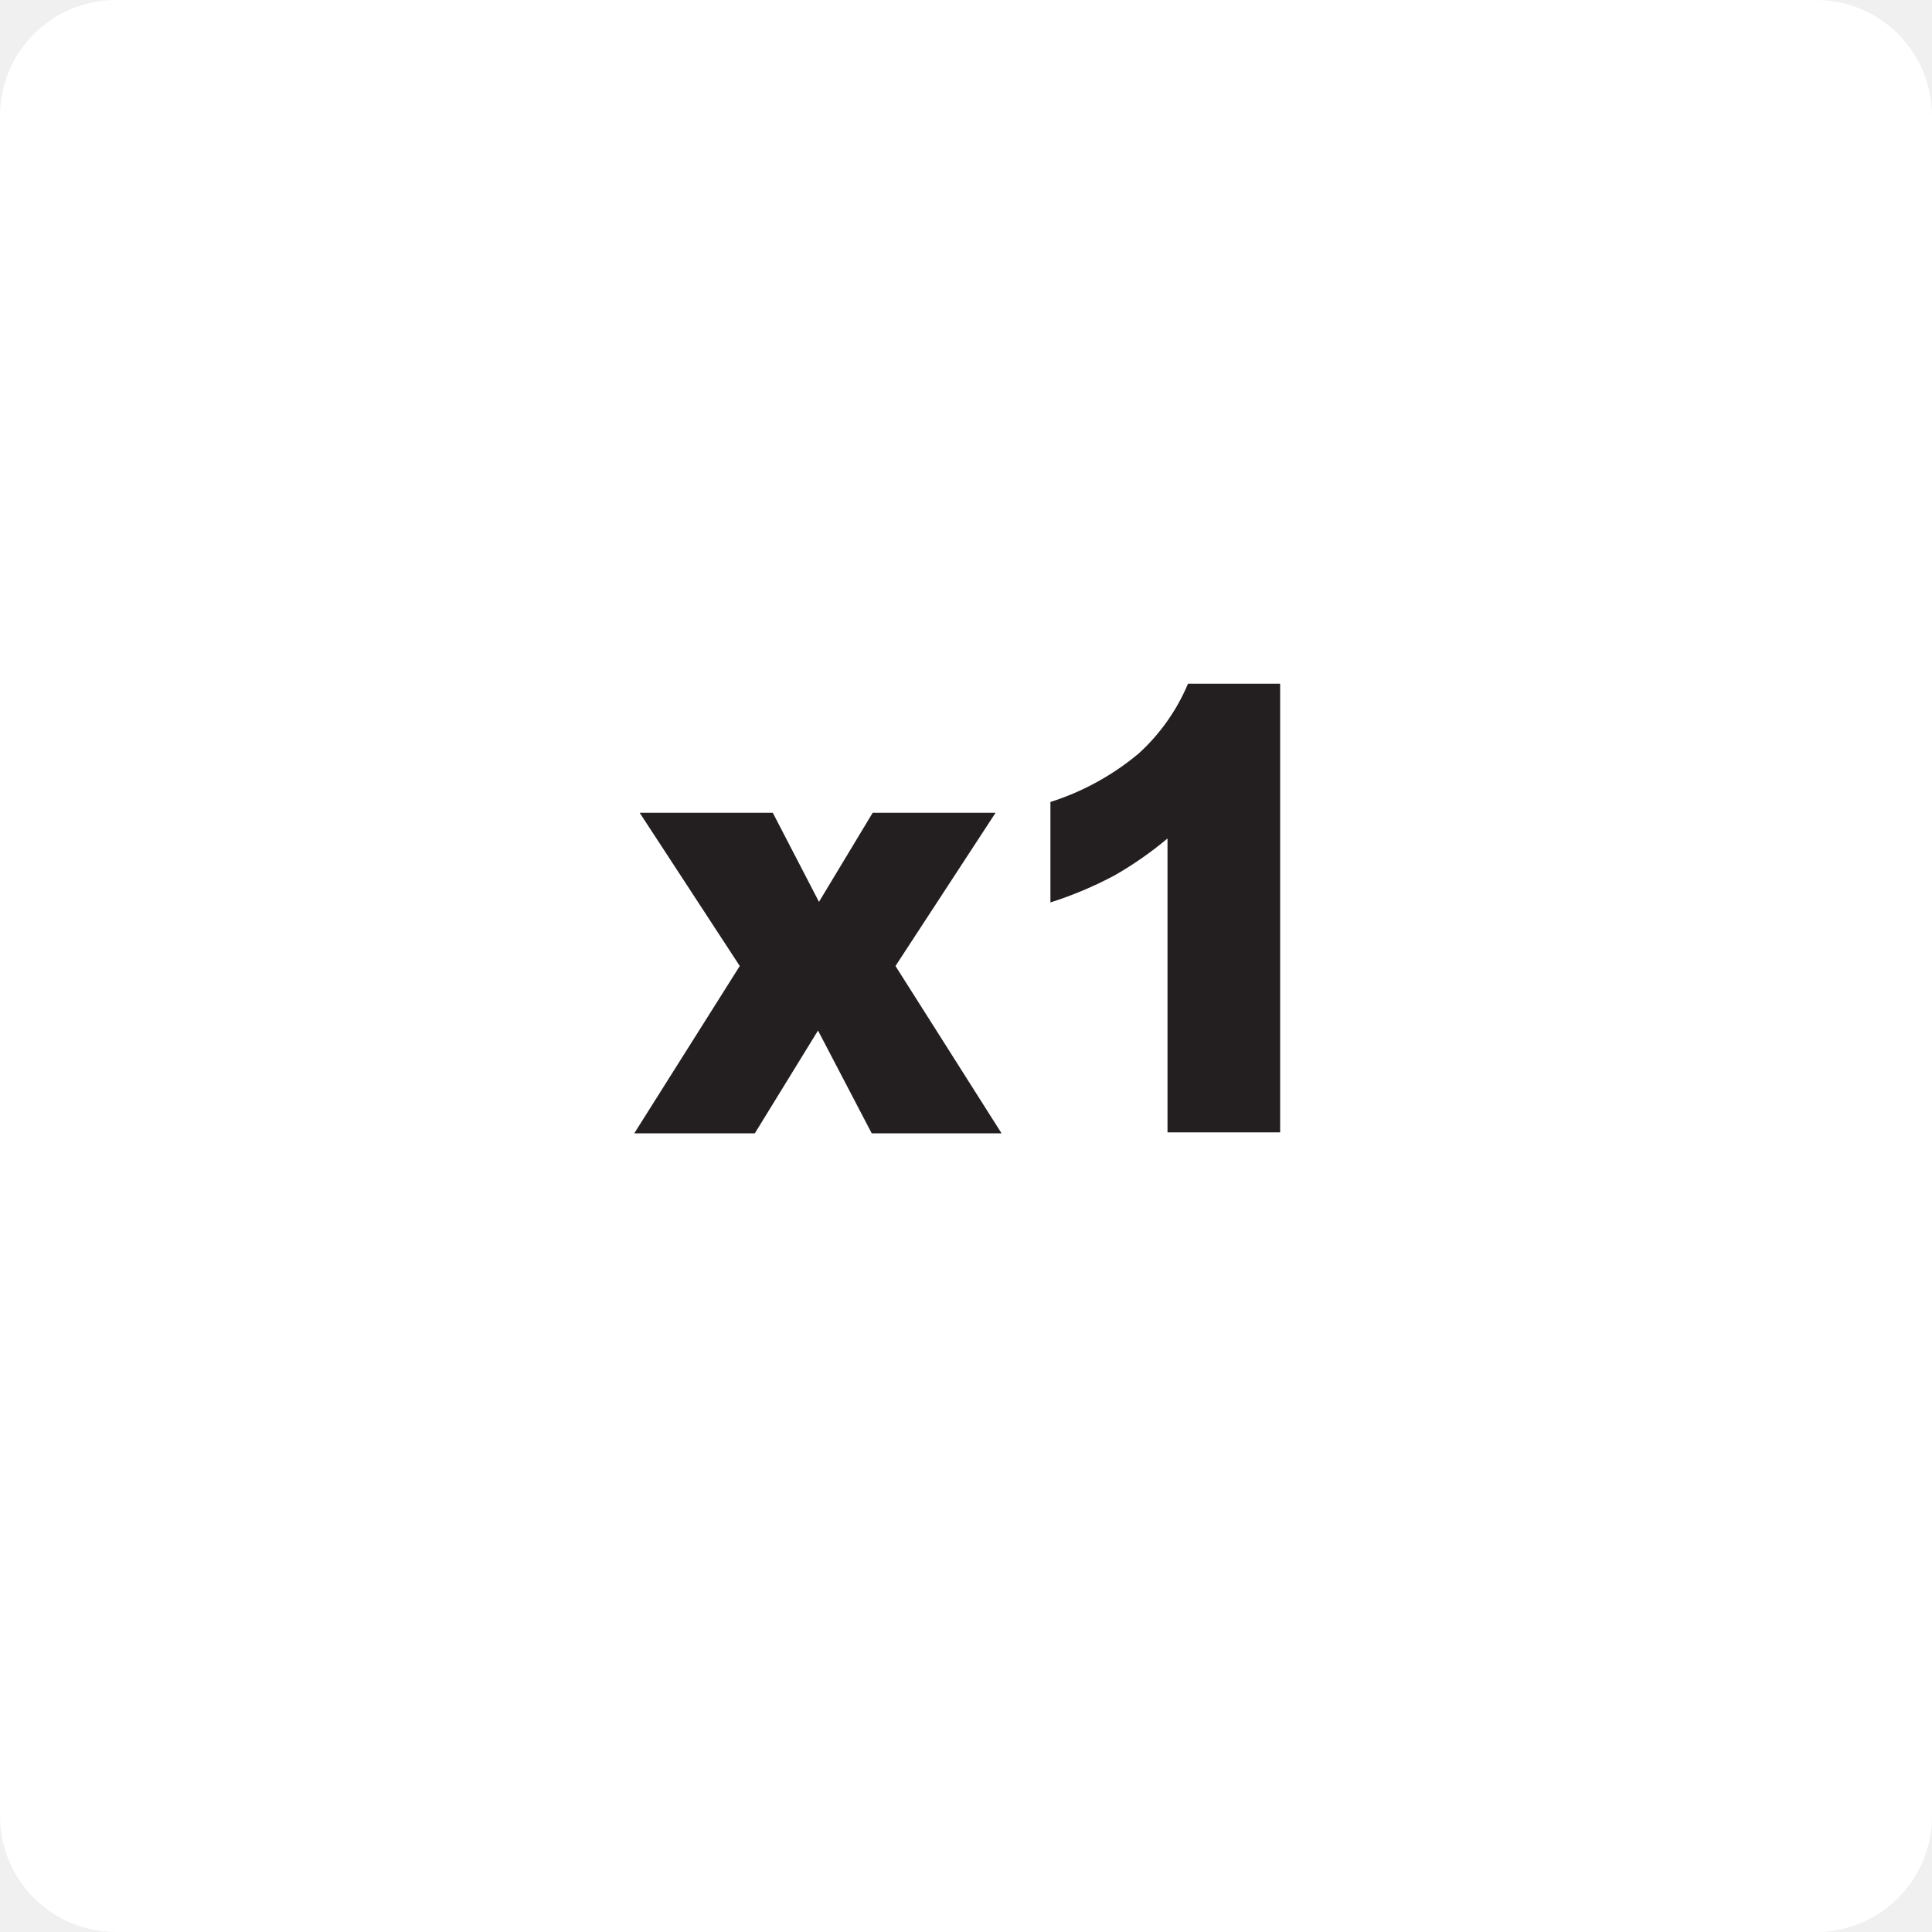
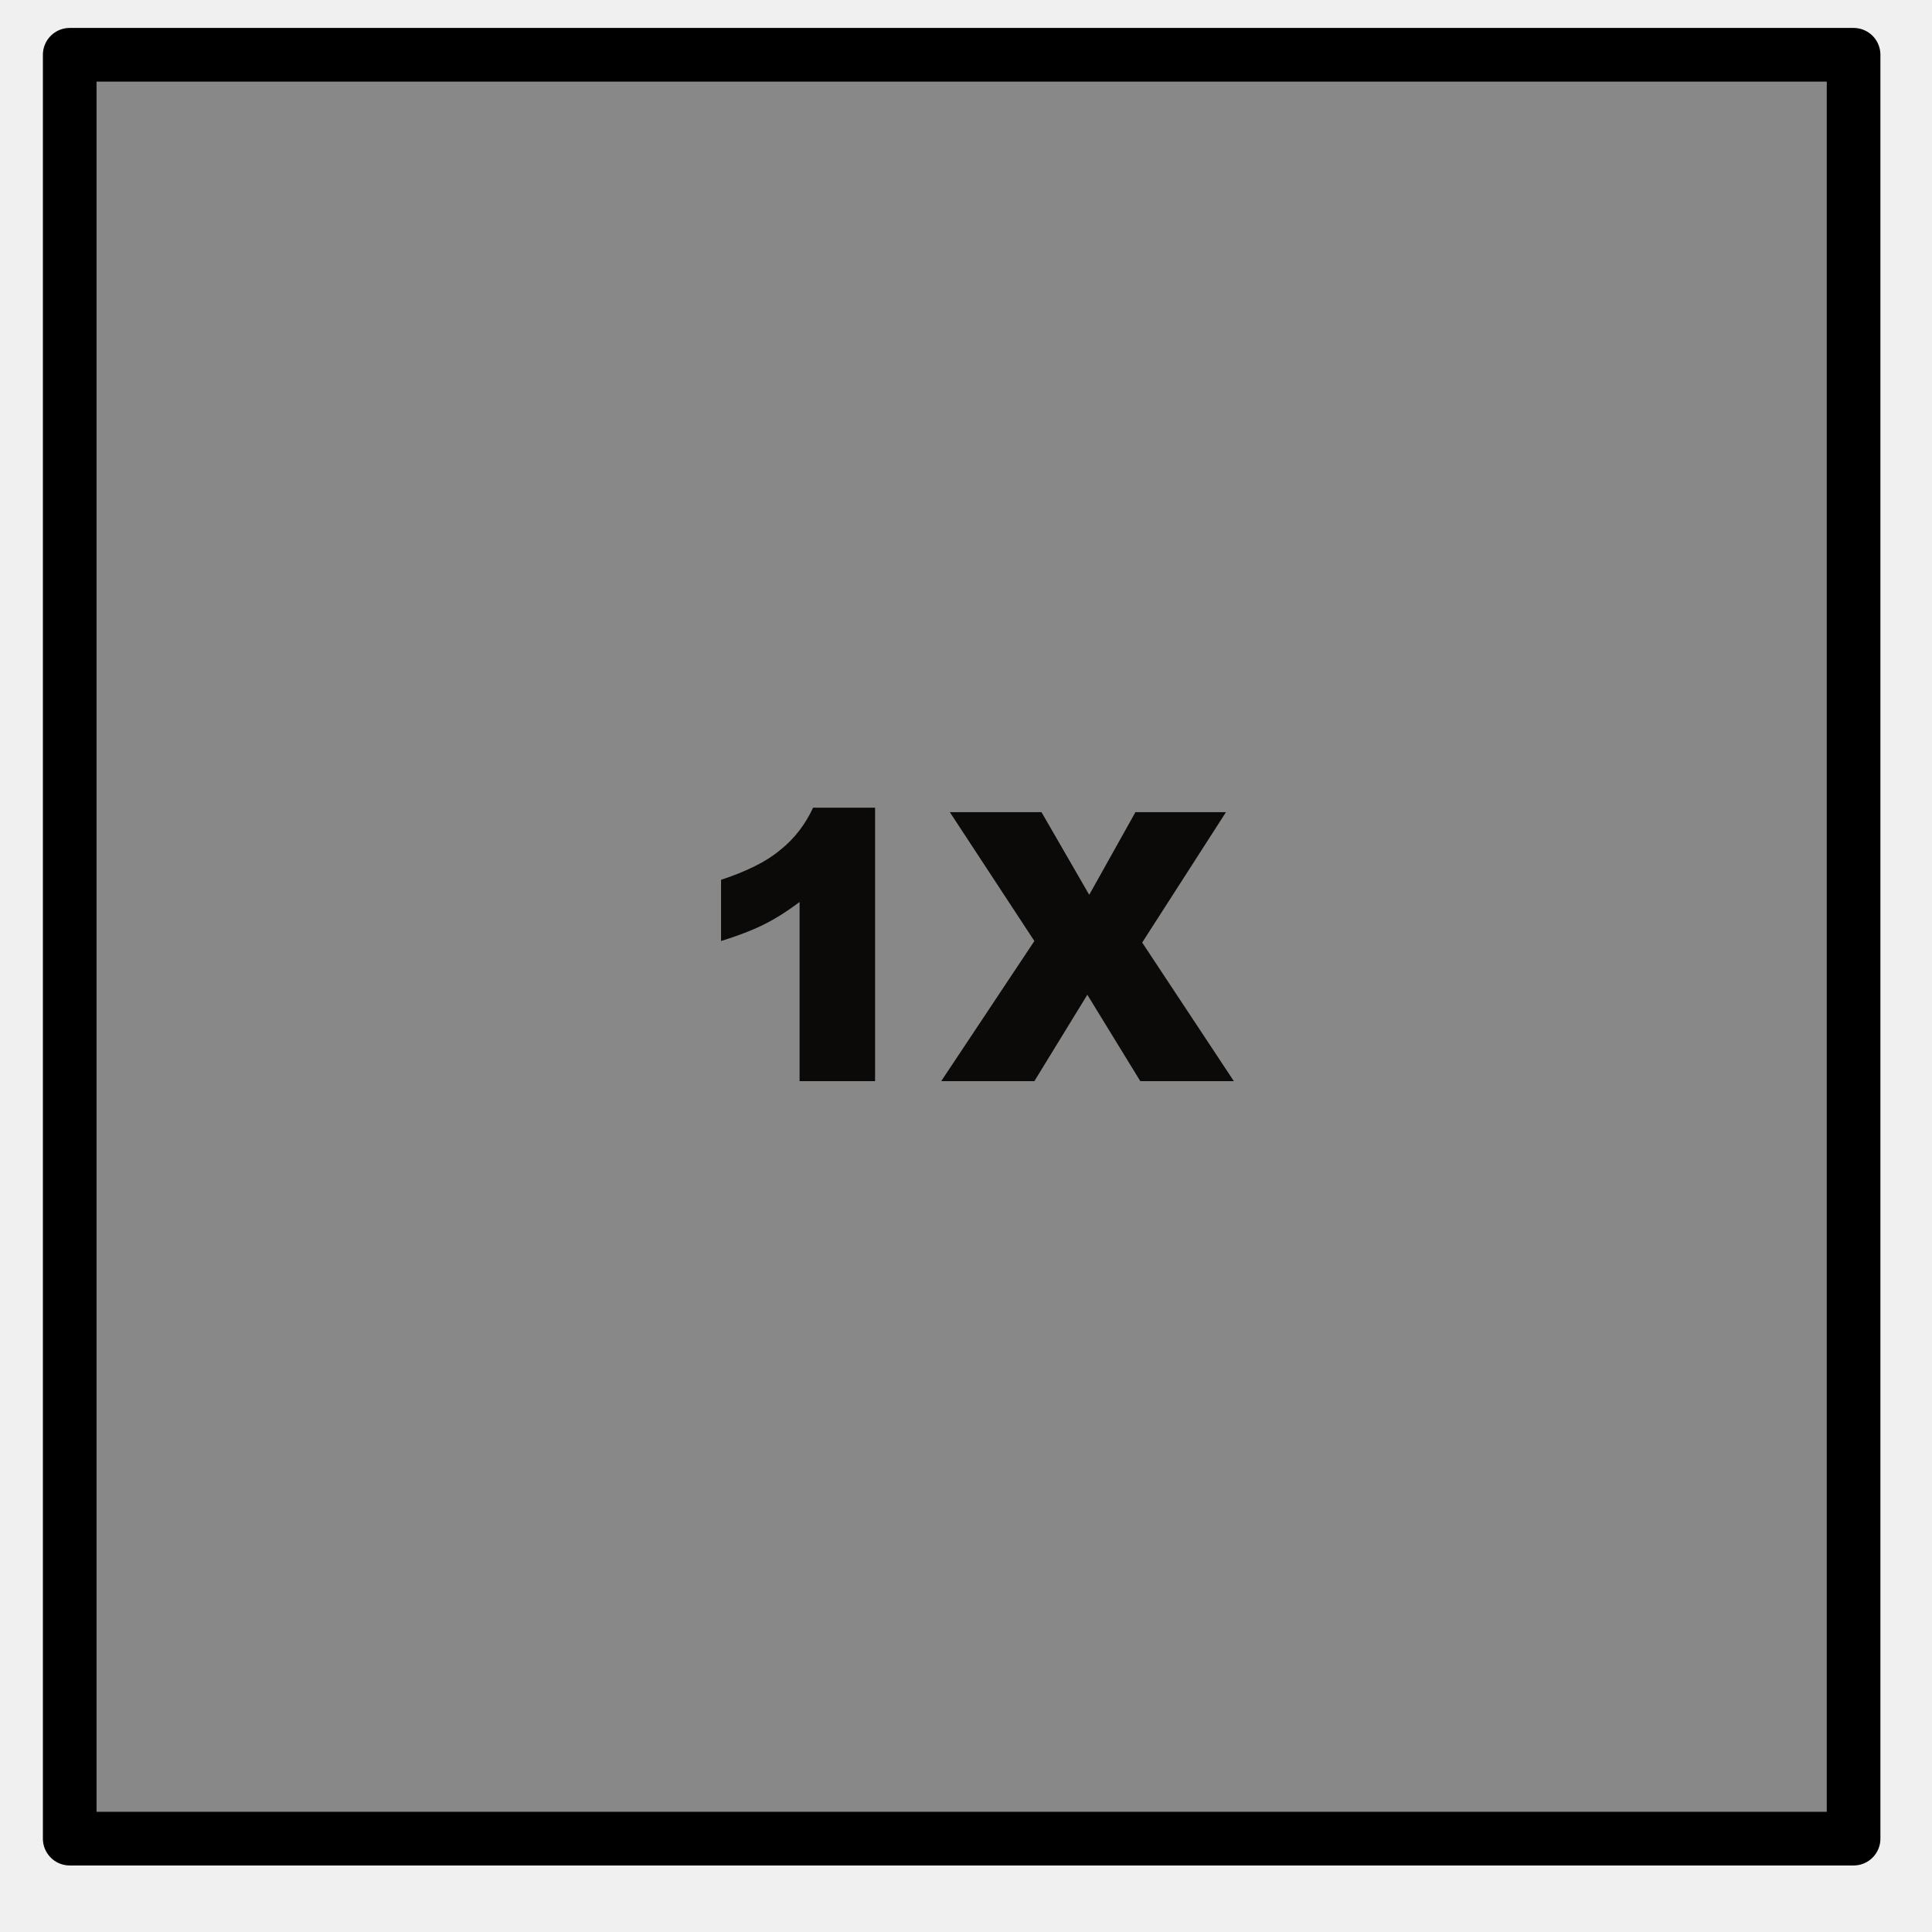
- <svg xmlns="http://www.w3.org/2000/svg" id="New_VCP" data-name="New VCP" width="100" height="100" viewBox="0 0 100 100">
-   <rect width="100" height="100" rx="6" style="fill: #fff" />
-   <g>
-     <path d="M33.11,42.07H40l2.39,4.61,2.78-4.61h6.36L46.35,50l5.49,8.66H45.12l-2.78-5.32-3.27,5.32H32.83L38.29,50Z" style="fill: #231f20" />
-     <path d="M66.26,35.39V58.61H60.43V43.4a18.78,18.78,0,0,1-2.74,1.91,19.85,19.85,0,0,1-3.32,1.4v-5.2A13.48,13.48,0,0,0,58.94,39a10.27,10.27,0,0,0,2.55-3.61Z" style="fill: #231f20" />
+ <svg xmlns="http://www.w3.org/2000/svg" width="100%" height="100%" viewBox="0 0 300 300" version="1.1" xml:space="preserve" style="fill-rule:evenodd;clip-rule:evenodd;stroke-linecap:round;stroke-linejoin:round;stroke-miterlimit:1.5;">
+   <g transform="matrix(1,0,0,1,-2136.67,-1160.99)">
+     <g id="Layer-1">
+         </g>
+     <g transform="matrix(0.301848,0,0,0.582975,1893.86,104.296)">
+       <rect x="804.411" y="1812.59" width="993.877" height="514.602" style="fill:none;" />
+       <g transform="matrix(3.31292,0,0,1.71534,750.824,-2691.03)">
+         <rect x="27" y="2634" width="277" height="277" style="fill:#888;stroke:#000;stroke-width:8.33px;" />
+       </g>
+       <g transform="matrix(3.31292,0,0,1.71534,-486.553,1840.04)">
+         <g transform="matrix(58.3333,0,0,58.3333,496.859,151.878)">
+           <path d="M0.492,-0.728L0.492,-0L0.291,-0L0.291,-0.477C0.258,-0.452 0.226,-0.432 0.196,-0.417C0.166,-0.402 0.127,-0.387 0.082,-0.373L0.082,-0.536C0.149,-0.558 0.202,-0.584 0.239,-0.615C0.277,-0.645 0.306,-0.683 0.327,-0.728L0.492,-0.728Z" style="fill:#0b0a08;fill-rule:nonzero;" />
+         </g>
+         <g transform="matrix(58.3333,0,0,58.3333,535.767,151.878)">
+           <path d="M0.024,-0.716L0.268,-0.716L0.395,-0.496L0.518,-0.716L0.759,-0.716L0.536,-0.369L0.78,-0L0.531,-0L0.39,-0.23L0.249,-0L0.001,-0L0.249,-0.373L0.024,-0.716Z" style="fill:#0b0a08;fill-rule:nonzero;" />
+         </g>
+       </g>
+     </g>
  </g>
</svg>
